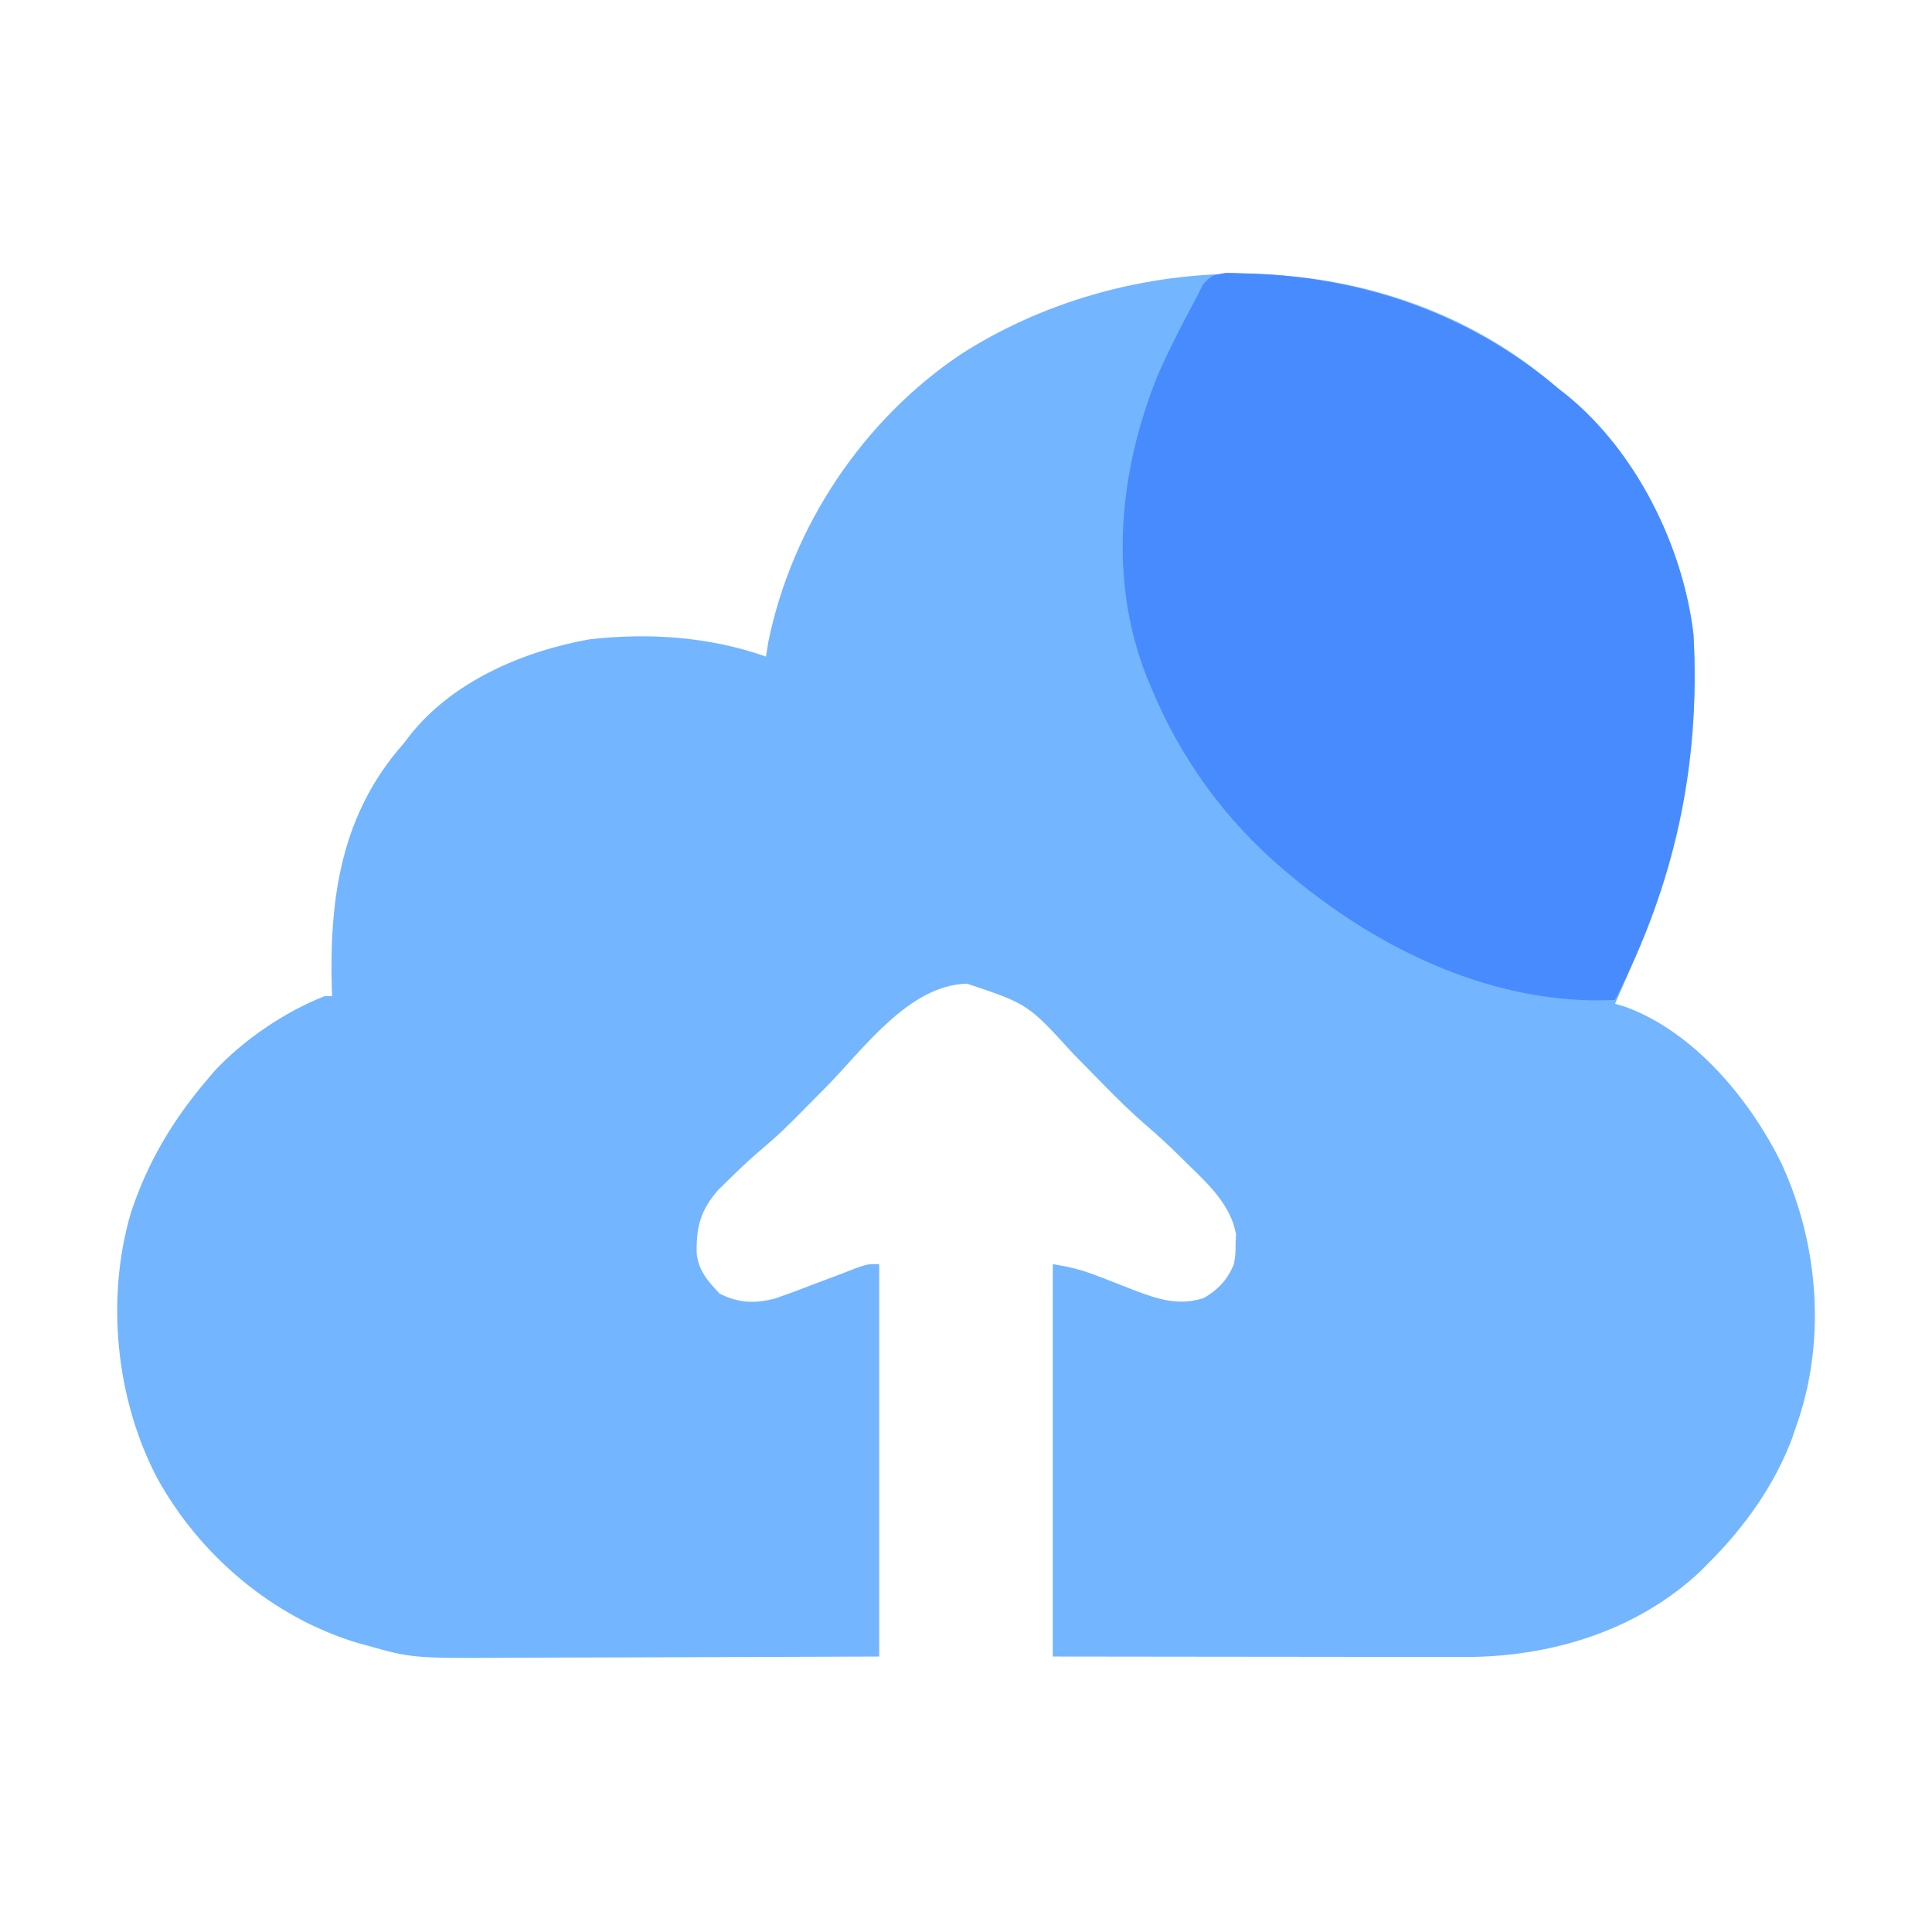
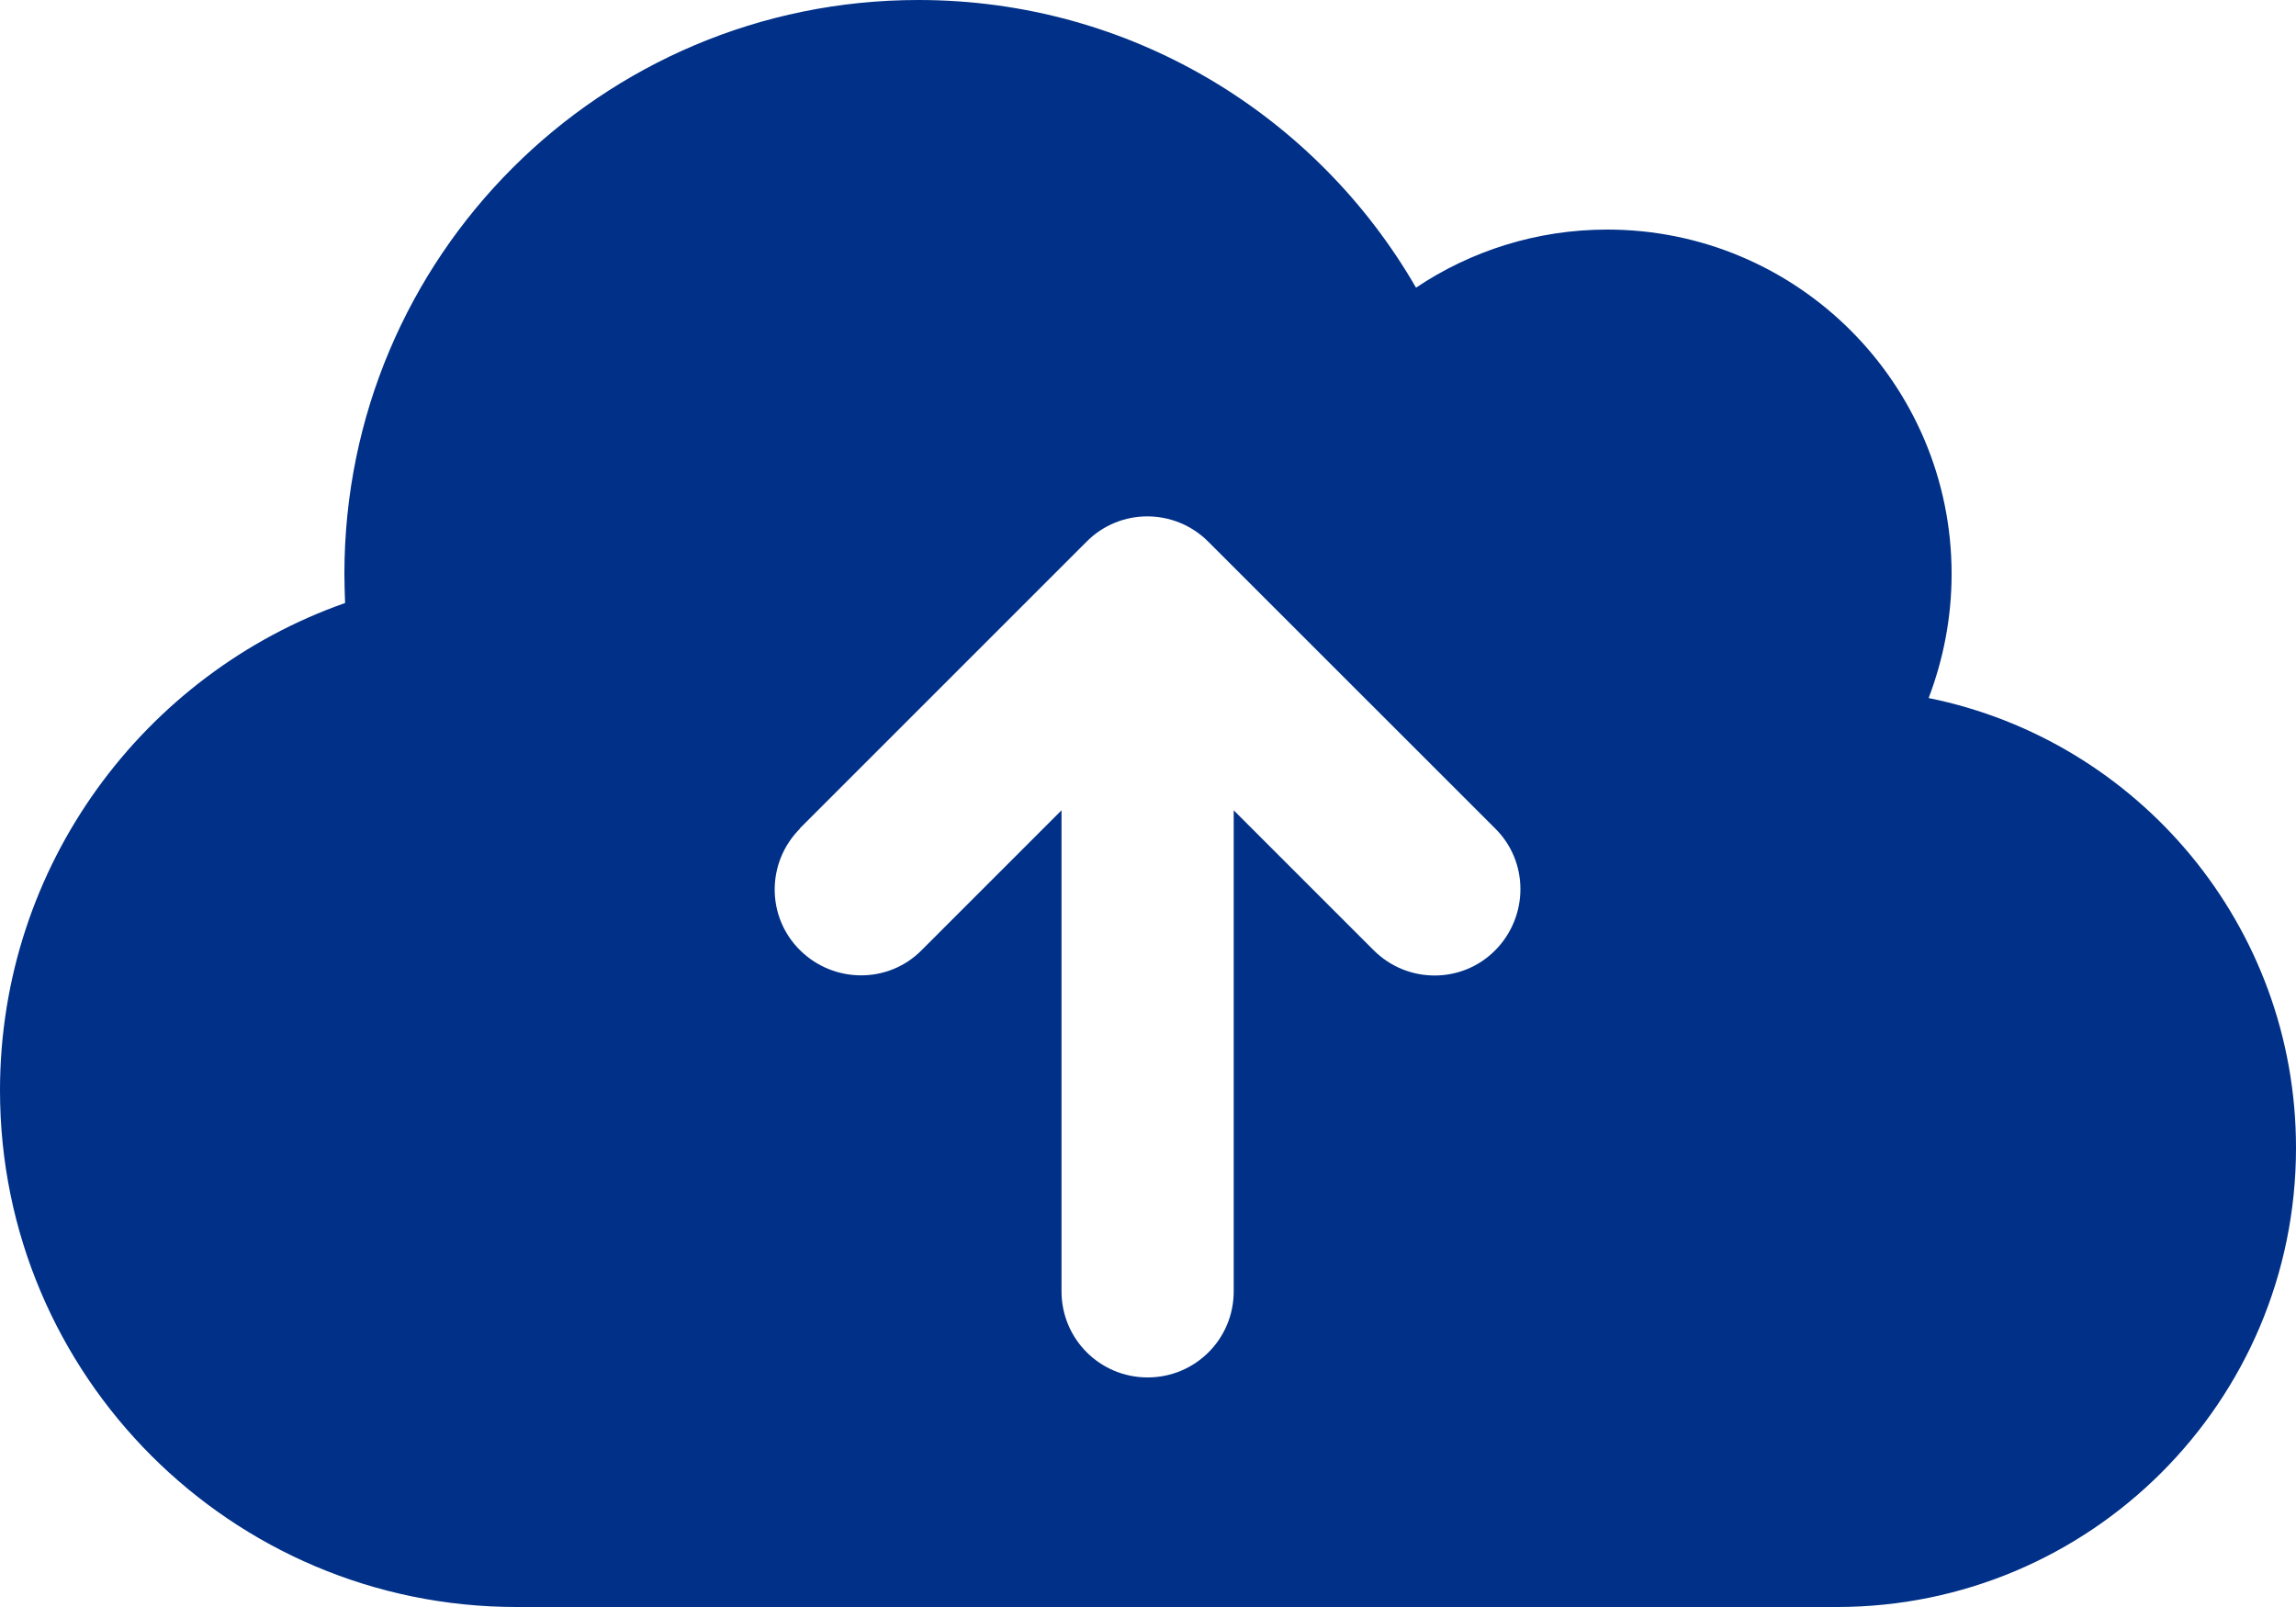
- <svg xmlns="http://www.w3.org/2000/svg" version="1.1" width="512" height="512">
-   <path d="M0 0 C0.745 0.63 1.49 1.261 2.258 1.91 C2.92 2.427 3.583 2.944 4.266 3.477 C22.791 18.44 35.297 43.629 38.047 67.098 C40.02 102.76 31.79 132.58 17.258 164.91 C18.569 165.299 18.569 165.299 19.906 165.695 C38.272 172.353 53.254 190.539 61.503 207.521 C71.292 228.937 73.249 254.566 65.258 276.91 C64.907 277.944 64.557 278.978 64.195 280.043 C59.498 292.536 51.64 303.511 42.258 312.91 C41.573 313.606 40.889 314.302 40.184 315.02 C23.361 331.065 0.118 338.098 -22.644 338.024 C-24.416 338.024 -24.416 338.024 -26.224 338.024 C-29.444 338.024 -32.665 338.019 -35.885 338.012 C-39.258 338.005 -42.63 338.005 -46.003 338.004 C-52.381 338 -58.759 337.992 -65.138 337.982 C-73.116 337.97 -81.094 337.964 -89.072 337.959 C-103.296 337.949 -117.519 337.929 -131.742 337.91 C-131.742 303.59 -131.742 269.27 -131.742 233.91 C-127.259 234.657 -124.108 235.393 -120.004 237.012 C-118.936 237.419 -117.868 237.826 -116.768 238.246 C-114.55 239.103 -112.336 239.97 -110.127 240.848 C-103.821 243.229 -98.371 245.045 -91.742 242.91 C-87.954 240.714 -85.378 237.985 -83.742 233.91 C-83.315 231.367 -83.315 231.367 -83.305 228.66 C-83.265 227.768 -83.225 226.876 -83.184 225.957 C-84.609 218.181 -90.574 212.651 -96.055 207.348 C-96.993 206.417 -96.993 206.417 -97.951 205.467 C-101.018 202.451 -104.137 199.548 -107.414 196.762 C-111.084 193.588 -114.493 190.205 -117.895 186.75 C-118.444 186.193 -118.993 185.636 -119.559 185.062 C-121.842 182.742 -124.123 180.419 -126.394 178.087 C-138.319 165.005 -138.319 165.005 -154.43 159.598 C-169.846 159.909 -181.84 176.872 -191.992 187.16 C-203.714 199.037 -203.714 199.037 -210.008 204.417 C-212.627 206.672 -215.089 209.05 -217.555 211.473 C-218.469 212.361 -219.383 213.249 -220.324 214.164 C-225.144 219.637 -226.301 224.167 -226.098 231.285 C-225.472 235.906 -223.12 238.431 -220.055 241.723 C-215.145 244.244 -210.676 244.412 -205.432 243.051 C-201.709 241.774 -198.033 240.403 -194.367 238.973 C-191.862 238.019 -189.353 237.076 -186.844 236.133 C-185.744 235.708 -184.644 235.282 -183.51 234.844 C-180.742 233.91 -180.742 233.91 -177.742 233.91 C-177.742 268.23 -177.742 302.55 -177.742 337.91 C-207.379 338.031 -207.379 338.031 -222.102 338.061 C-230.039 338.077 -237.977 338.098 -245.914 338.136 C-252.202 338.167 -258.49 338.186 -264.778 338.192 C-268.101 338.196 -271.424 338.207 -274.748 338.227 C-301.425 338.385 -301.425 338.385 -313.742 334.91 C-314.925 334.584 -314.925 334.584 -316.131 334.251 C-338.457 327.497 -357.759 311.11 -368.992 290.785 C-380.056 269.893 -382.738 243.041 -376.073 220.384 C-371.685 206.971 -364.873 195.6 -355.742 184.91 C-355.181 184.248 -354.621 183.585 -354.043 182.902 C-346.338 174.557 -335.281 167.047 -324.742 162.91 C-324.082 162.91 -323.422 162.91 -322.742 162.91 C-322.763 162.272 -322.784 161.634 -322.806 160.977 C-323.49 136.852 -320.352 114.631 -303.742 95.91 C-303.297 95.325 -302.853 94.74 -302.395 94.137 C-291.077 79.553 -272.174 71.481 -254.453 68.324 C-238.654 66.561 -222.789 67.627 -207.742 72.91 C-207.536 71.611 -207.33 70.311 -207.117 68.973 C-200.829 38.309 -182.028 10.187 -156.054 -7.245 C-109.19 -37.239 -43.368 -36.186 0 0 Z " fill="#74B5FF" transform="translate(410.7422,101.0898)" />
-   <path d="M0 0 C1.562 0.007 3.124 0.053 4.684 0.129 C5.94 0.163 5.94 0.163 7.222 0.198 C37.134 1.369 65.162 11.268 88.121 30.691 C88.784 31.208 89.446 31.725 90.129 32.258 C108.655 47.221 121.16 72.411 123.91 95.879 C125.823 130.452 118.961 161.82 103.121 192.691 C71.56 194.221 40.961 179.662 17.121 159.691 C16.539 159.206 15.957 158.72 15.357 158.219 C-0.131 145.091 -12.195 128.513 -19.879 109.691 C-20.237 108.844 -20.596 107.998 -20.965 107.125 C-31.268 81.134 -28.309 52.12 -17.879 26.691 C-14.825 19.884 -11.461 13.235 -7.879 6.691 C-7.295 5.522 -6.711 4.353 -6.109 3.148 C-3.879 0.691 -3.879 0.691 0 0 Z " fill="#488BFF" transform="translate(324.8789,72.30859)" />
+ <svg xmlns="http://www.w3.org/2000/svg" width="30" height="21" viewBox="0 0 30 21" fill="none">
+   <path d="M6.75 21C3.023 21 0 17.977 0 14.25C0 11.306 1.884 8.803 4.509 7.88C4.505 7.753 4.5 7.627 4.5 7.5C4.5 3.356 7.856 0 12 0C14.78 0 17.203 1.509 18.502 3.759C19.214 3.281 20.077 3 21 3C23.484 3 25.5 5.016 25.5 7.5C25.5 8.072 25.392 8.616 25.2 9.122C27.938 9.675 30 12.098 30 15C30 18.314 27.314 21 24 21H6.75ZM10.453 10.828C10.012 11.269 10.012 11.981 10.453 12.417C10.894 12.853 11.606 12.858 12.042 12.417L13.87 10.589V16.875C13.87 17.498 14.372 18 14.995 18C15.619 18 16.12 17.498 16.12 16.875V10.589L17.948 12.417C18.389 12.858 19.102 12.858 19.538 12.417C19.973 11.977 19.978 11.264 19.538 10.828L15.787 7.078C15.347 6.638 14.634 6.638 14.198 7.078L10.448 10.828H10.453Z" fill="#003087" />
</svg>
